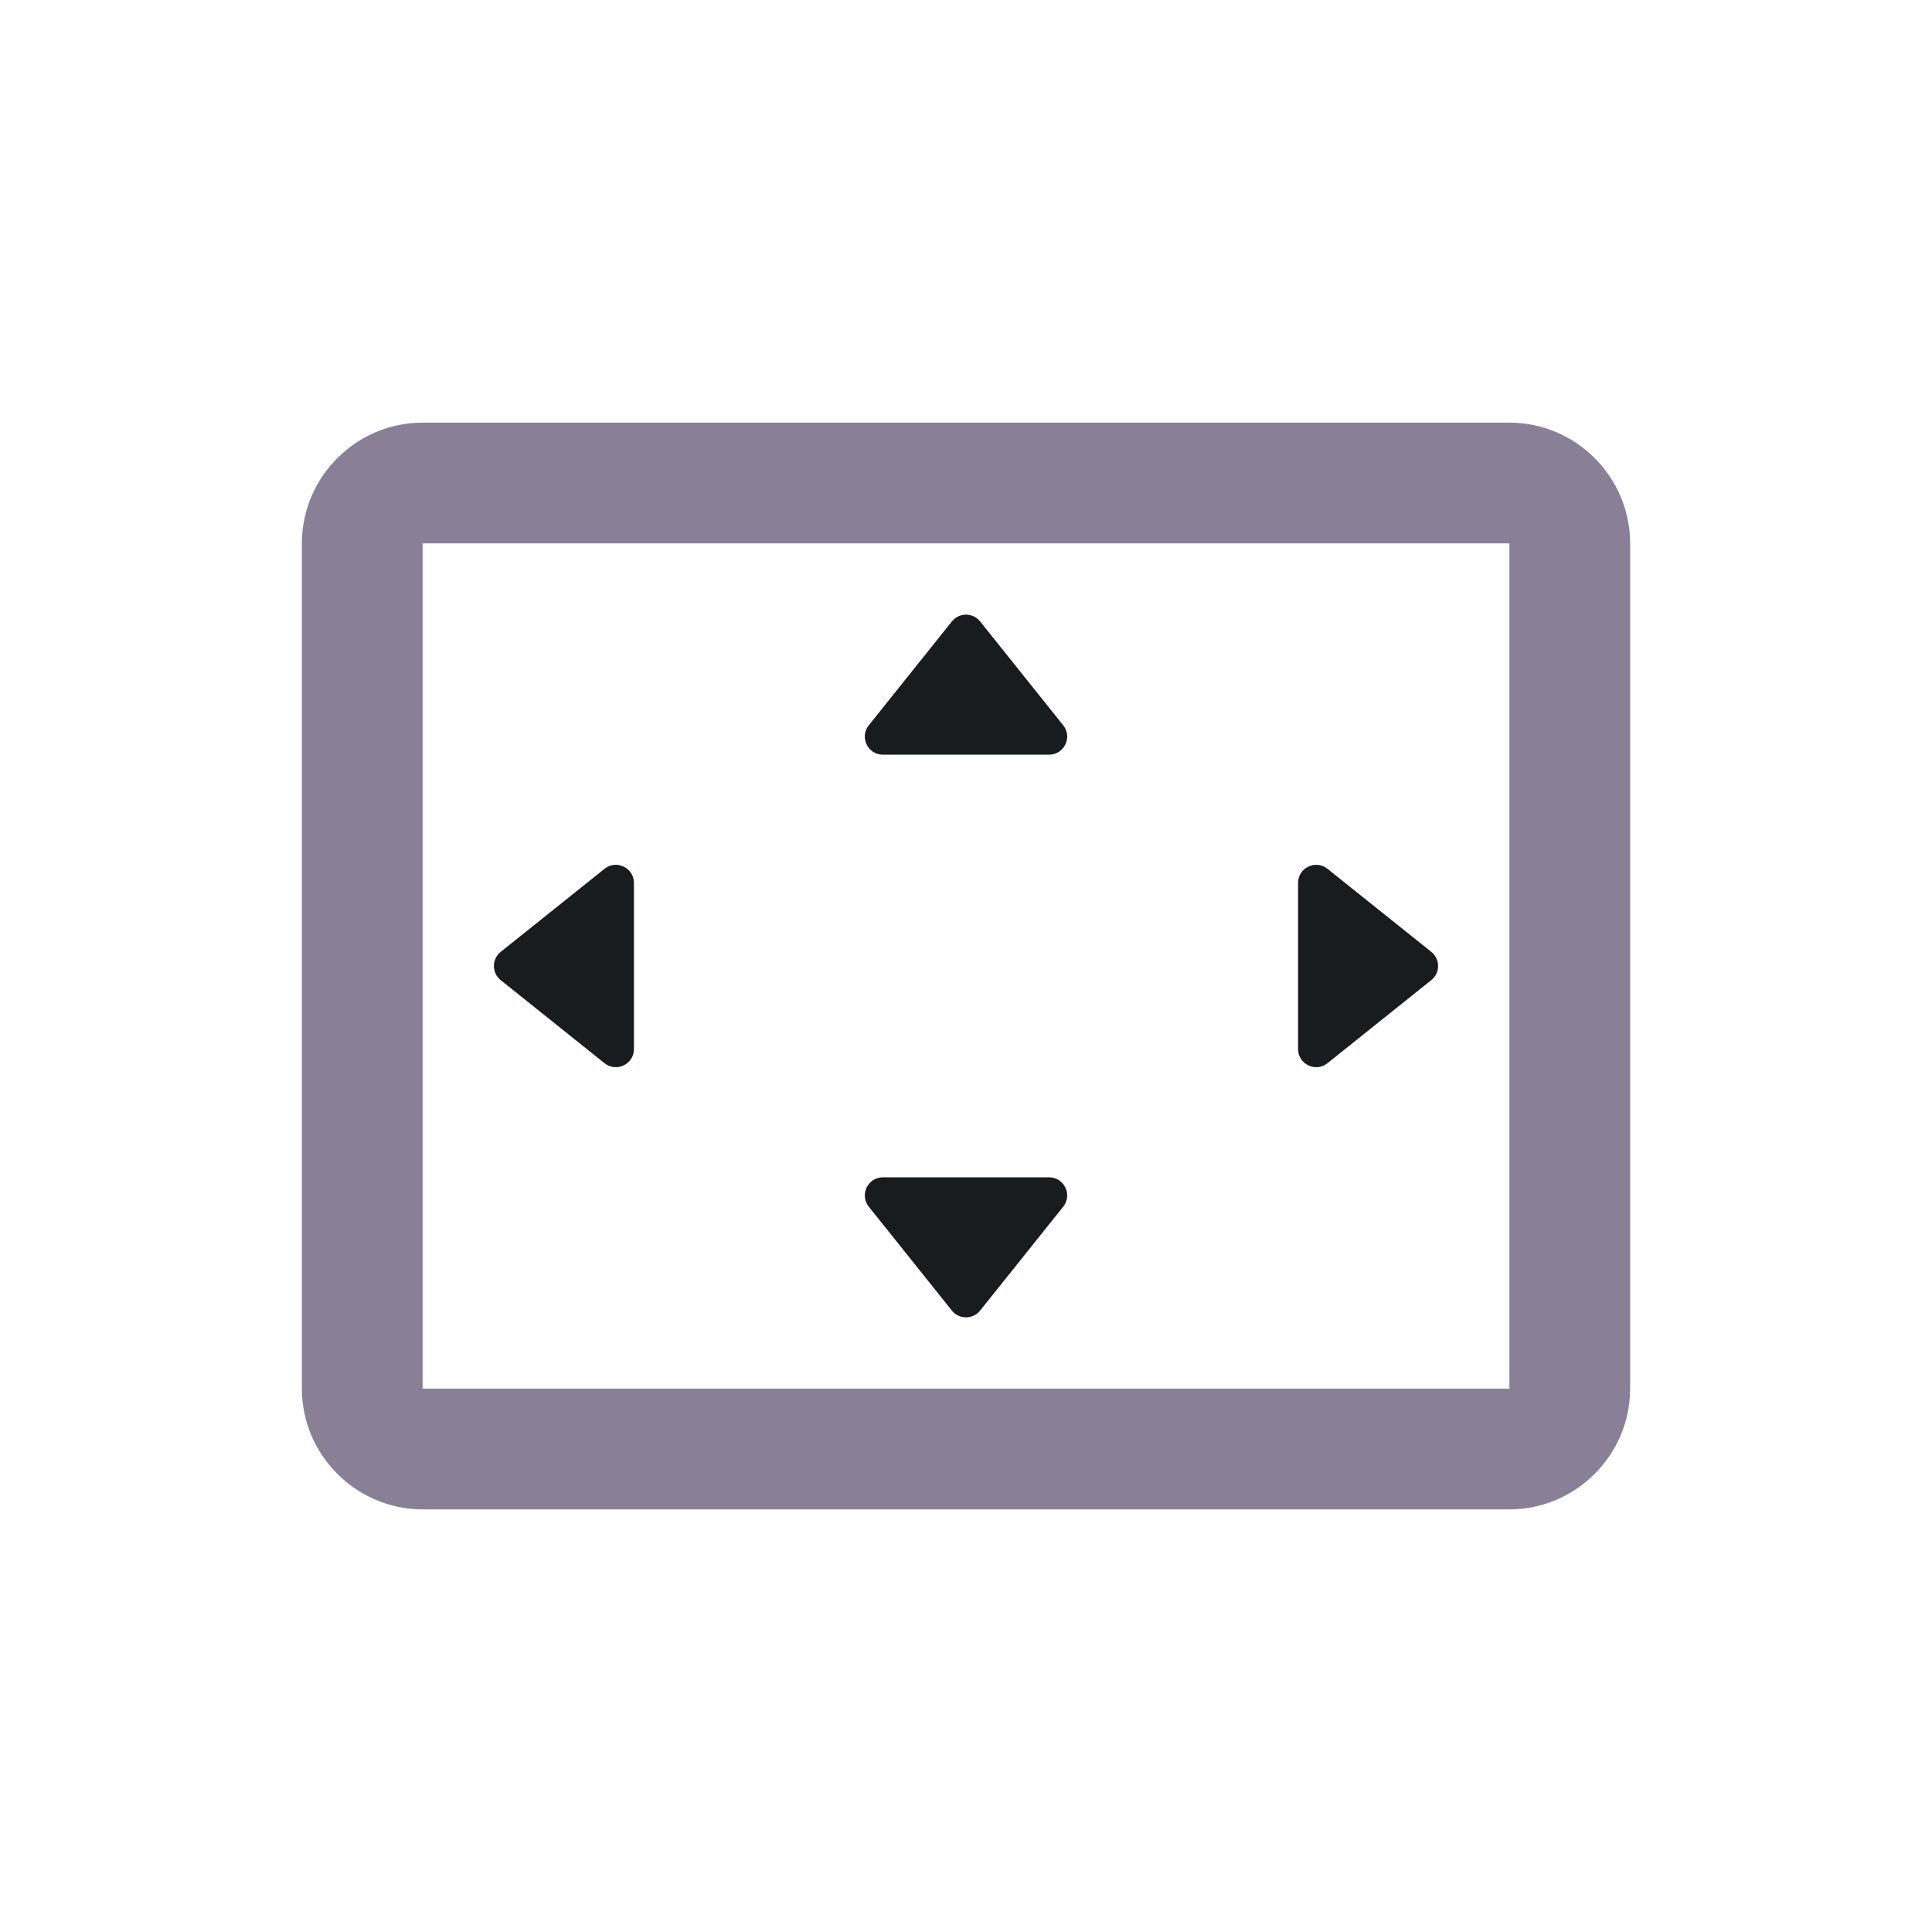
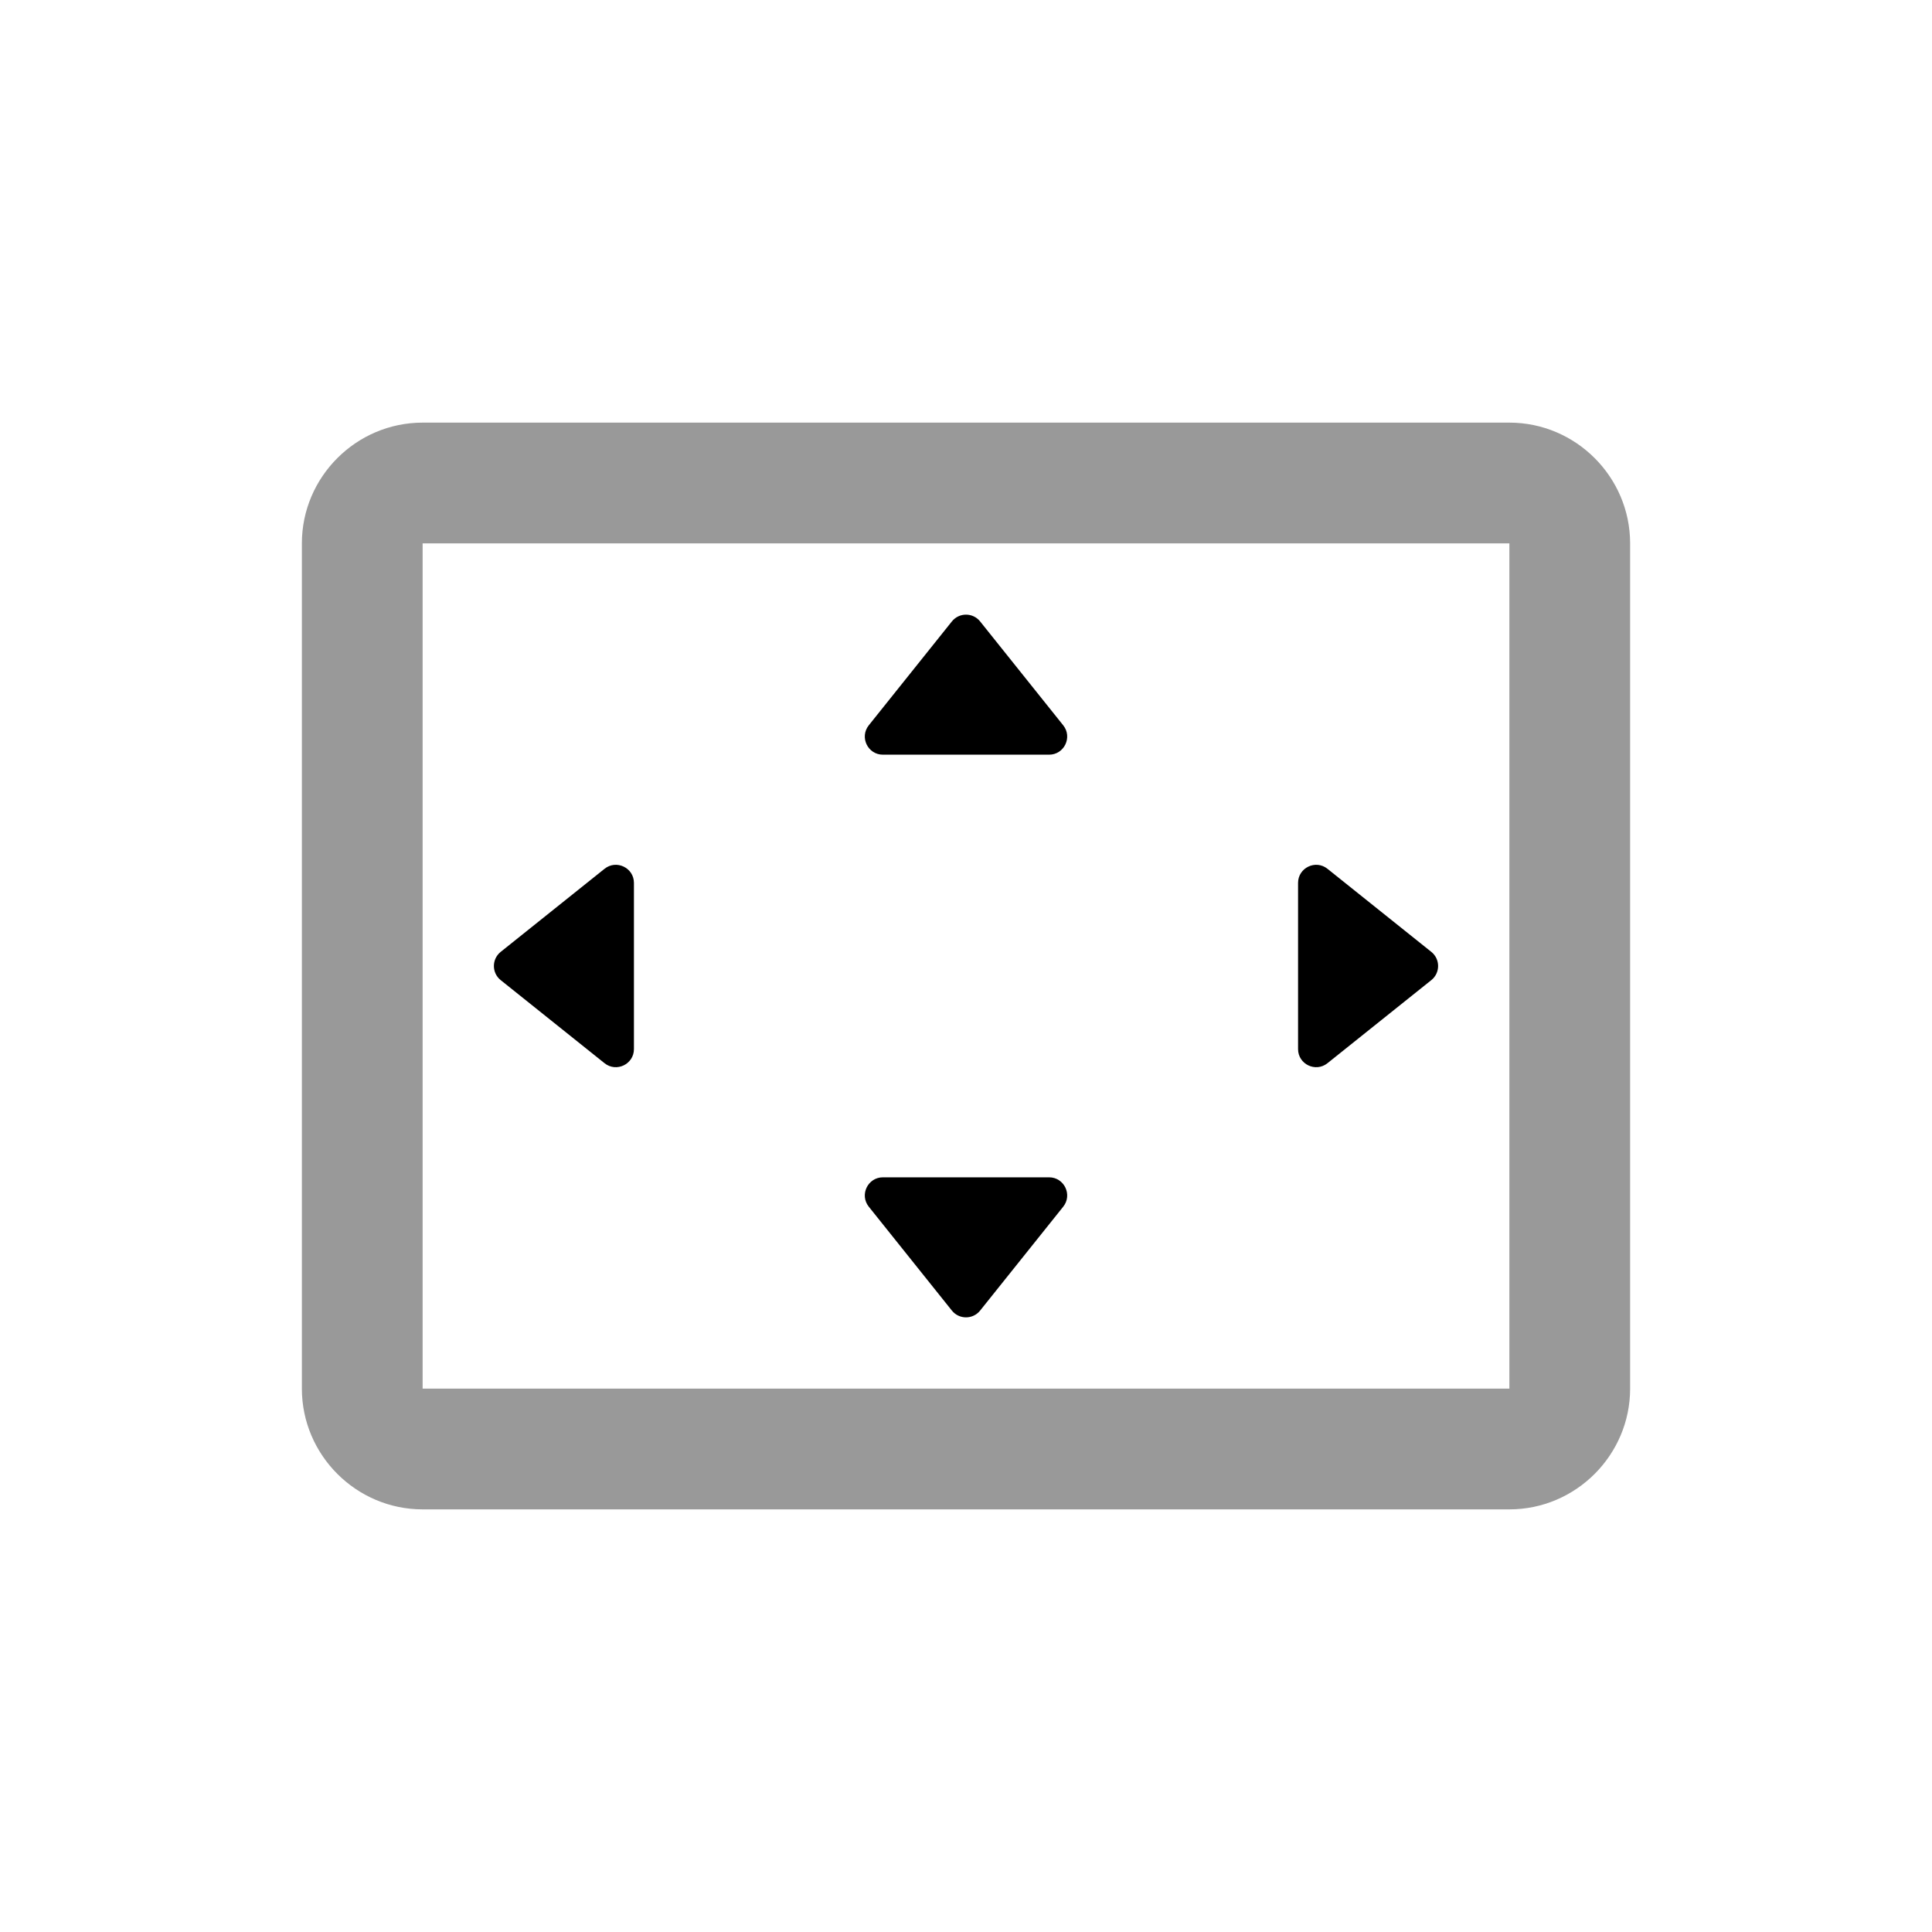
<svg xmlns="http://www.w3.org/2000/svg" width="32" height="32" viewBox="-4 -4 32 32" fill="none">
-   <path d="M10.624 8.5C10.373 8.5 10.233 8.209 10.39 8.013L11.766 6.293C11.886 6.143 12.114 6.143 12.234 6.293L13.61 8.013C13.767 8.209 13.627 8.5 13.376 8.5H10.624Z" fill="#191C1D" />
-   <path d="M19.707 11.766C19.857 11.886 19.857 12.114 19.707 12.234L17.987 13.61C17.791 13.767 17.5 13.627 17.5 13.376V10.624C17.5 10.373 17.791 10.233 17.987 10.39L19.707 11.766Z" fill="#191C1D" />
-   <path d="M4.293 12.234C4.143 12.114 4.143 11.886 4.293 11.766L6.013 10.39C6.209 10.233 6.5 10.373 6.5 10.624V13.376C6.5 13.627 6.209 13.767 6.013 13.61L4.293 12.234Z" fill="#191C1D" />
-   <path d="M12.234 17.707C12.114 17.857 11.886 17.857 11.766 17.707L10.39 15.987C10.233 15.791 10.373 15.5 10.624 15.5H13.376C13.627 15.5 13.767 15.791 13.61 15.987L12.234 17.707Z" fill="#191C1D" />
-   <path fill-rule="evenodd" clip-rule="evenodd" d="M3 3H21C22.1 3 23 3.9 23 5V19C23 20.1 22.1 21 21 21H3C1.9 21 1 20.1 1 19V5C1 3.9 1.9 3 3 3ZM21 5H3V19H21V5Z" fill="#898098" />
+   <path d="M10.624 8.5C10.373 8.5 10.233 8.209 10.39 8.013L11.766 6.293C11.886 6.143 12.114 6.143 12.234 6.293L13.61 8.013C13.767 8.209 13.627 8.5 13.376 8.5H10.624Z" fill="currentColor" />
+   <path d="M19.707 11.766C19.857 11.886 19.857 12.114 19.707 12.234L17.987 13.61C17.791 13.767 17.5 13.627 17.5 13.376V10.624C17.5 10.373 17.791 10.233 17.987 10.39L19.707 11.766Z" fill="currentColor" />
+   <path d="M4.293 12.234C4.143 12.114 4.143 11.886 4.293 11.766L6.013 10.39C6.209 10.233 6.5 10.373 6.5 10.624V13.376C6.5 13.627 6.209 13.767 6.013 13.61L4.293 12.234Z" fill="currentColor" />
+   <path d="M12.234 17.707C12.114 17.857 11.886 17.857 11.766 17.707L10.39 15.987C10.233 15.791 10.373 15.5 10.624 15.5H13.376C13.627 15.5 13.767 15.791 13.61 15.987L12.234 17.707Z" fill="currentColor" />
+   <path fill-rule="evenodd" clip-rule="evenodd" d="M3 3H21C22.1 3 23 3.9 23 5V19C23 20.1 22.1 21 21 21H3C1.9 21 1 20.1 1 19V5C1 3.9 1.9 3 3 3ZM21 5H3V19H21V5Z" fill="currentColor" fill-opacity="0.4" />
</svg>
